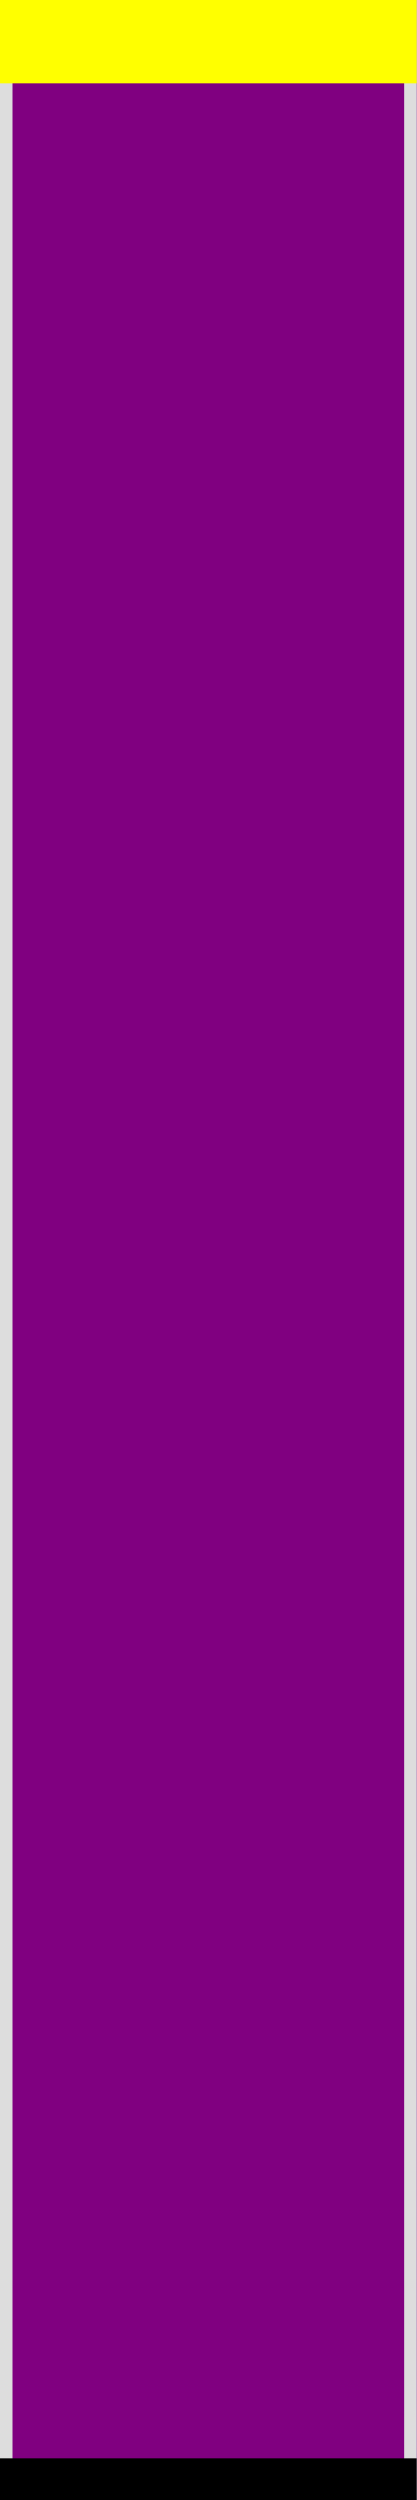
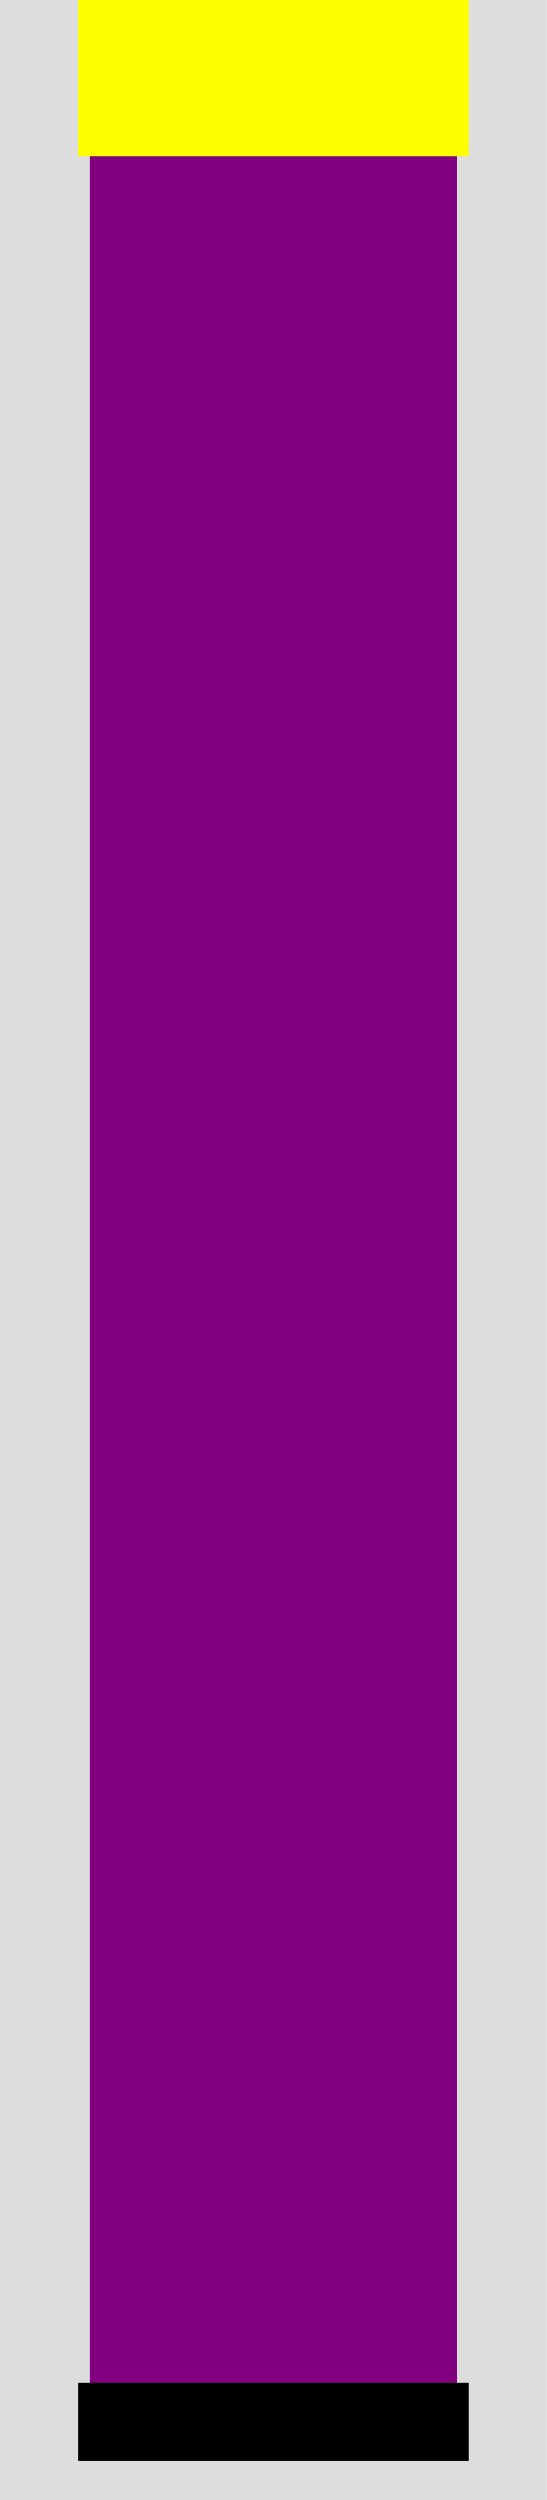
- <svg xmlns="http://www.w3.org/2000/svg" viewBox="0 0 50 300" style="additional:styling" width="100%" height="100%">
-   <rect x="0" y="0" width="50" height="300" fill="#ddd" stroke-width="0" />
+ <svg xmlns="http://www.w3.org/2000/svg" viewBox="0 0 70 320" style="additional:styling" width="100%" height="100%">
+   <rect x="0" y="0" width="70" height="320" fill="#ddd" stroke-width="0" />
  <defs>
    <clipPath id="minichart-1">
-       <rect width="50" height="300" />
+       <rect width="70" height="320" />
    </clipPath>
  </defs>
  <g clip-path="url(#minichart-1)">
-     <rect x="0" y="0.0" height="300.0" width="50" style="fill:purple; stroke-width:3; stroke:#ddd" />
-     <line x1="0" x2="50" y1="300.0" y2="300.0" stroke="black" stroke-width="10" />
-     <line x1="0" x2="50" y1="0.0" y2="0.0" stroke="yellow" stroke-width="20" />
+     <rect x="10" y="10.0" height="300.0" width="50" style="fill:purple; stroke-width:3; stroke:#ddd" />
+     <line x1="10" x2="60" y1="310.0" y2="310.0" stroke="black" stroke-width="10" />
+     <line x1="10" x2="60" y1="10.0" y2="10.0" stroke="yellow" stroke-width="20" />
  </g>
</svg>
